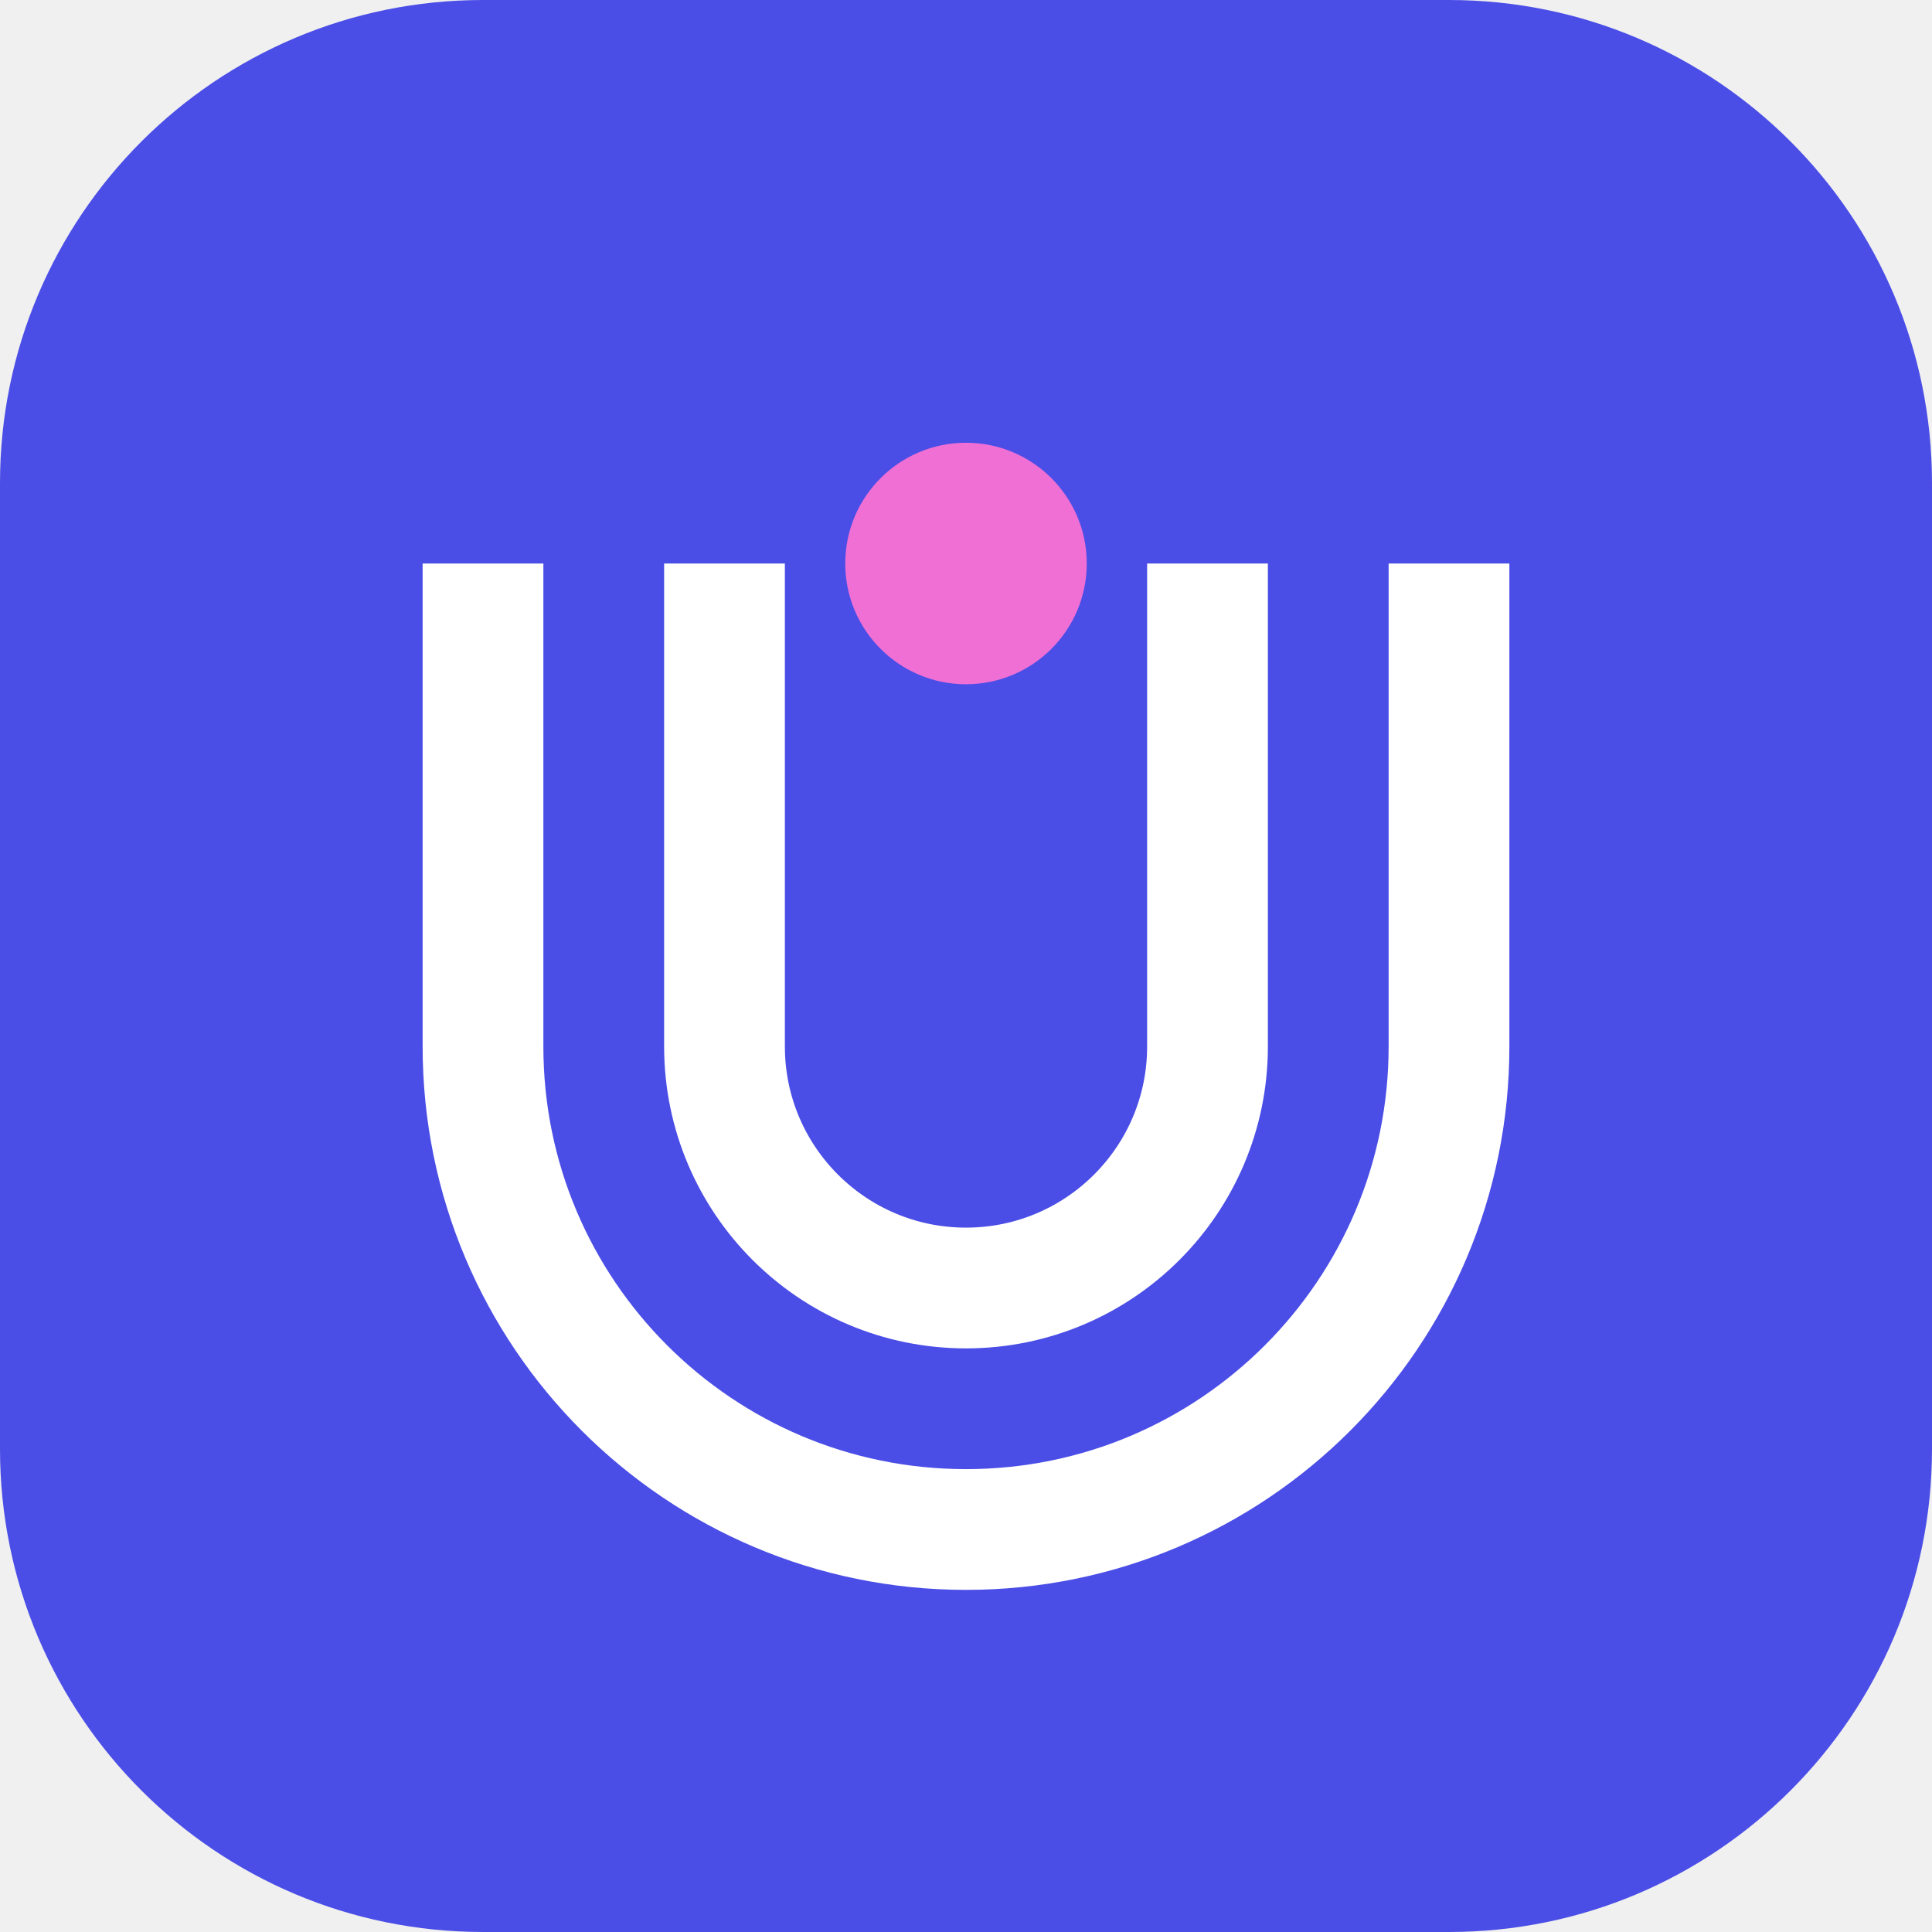
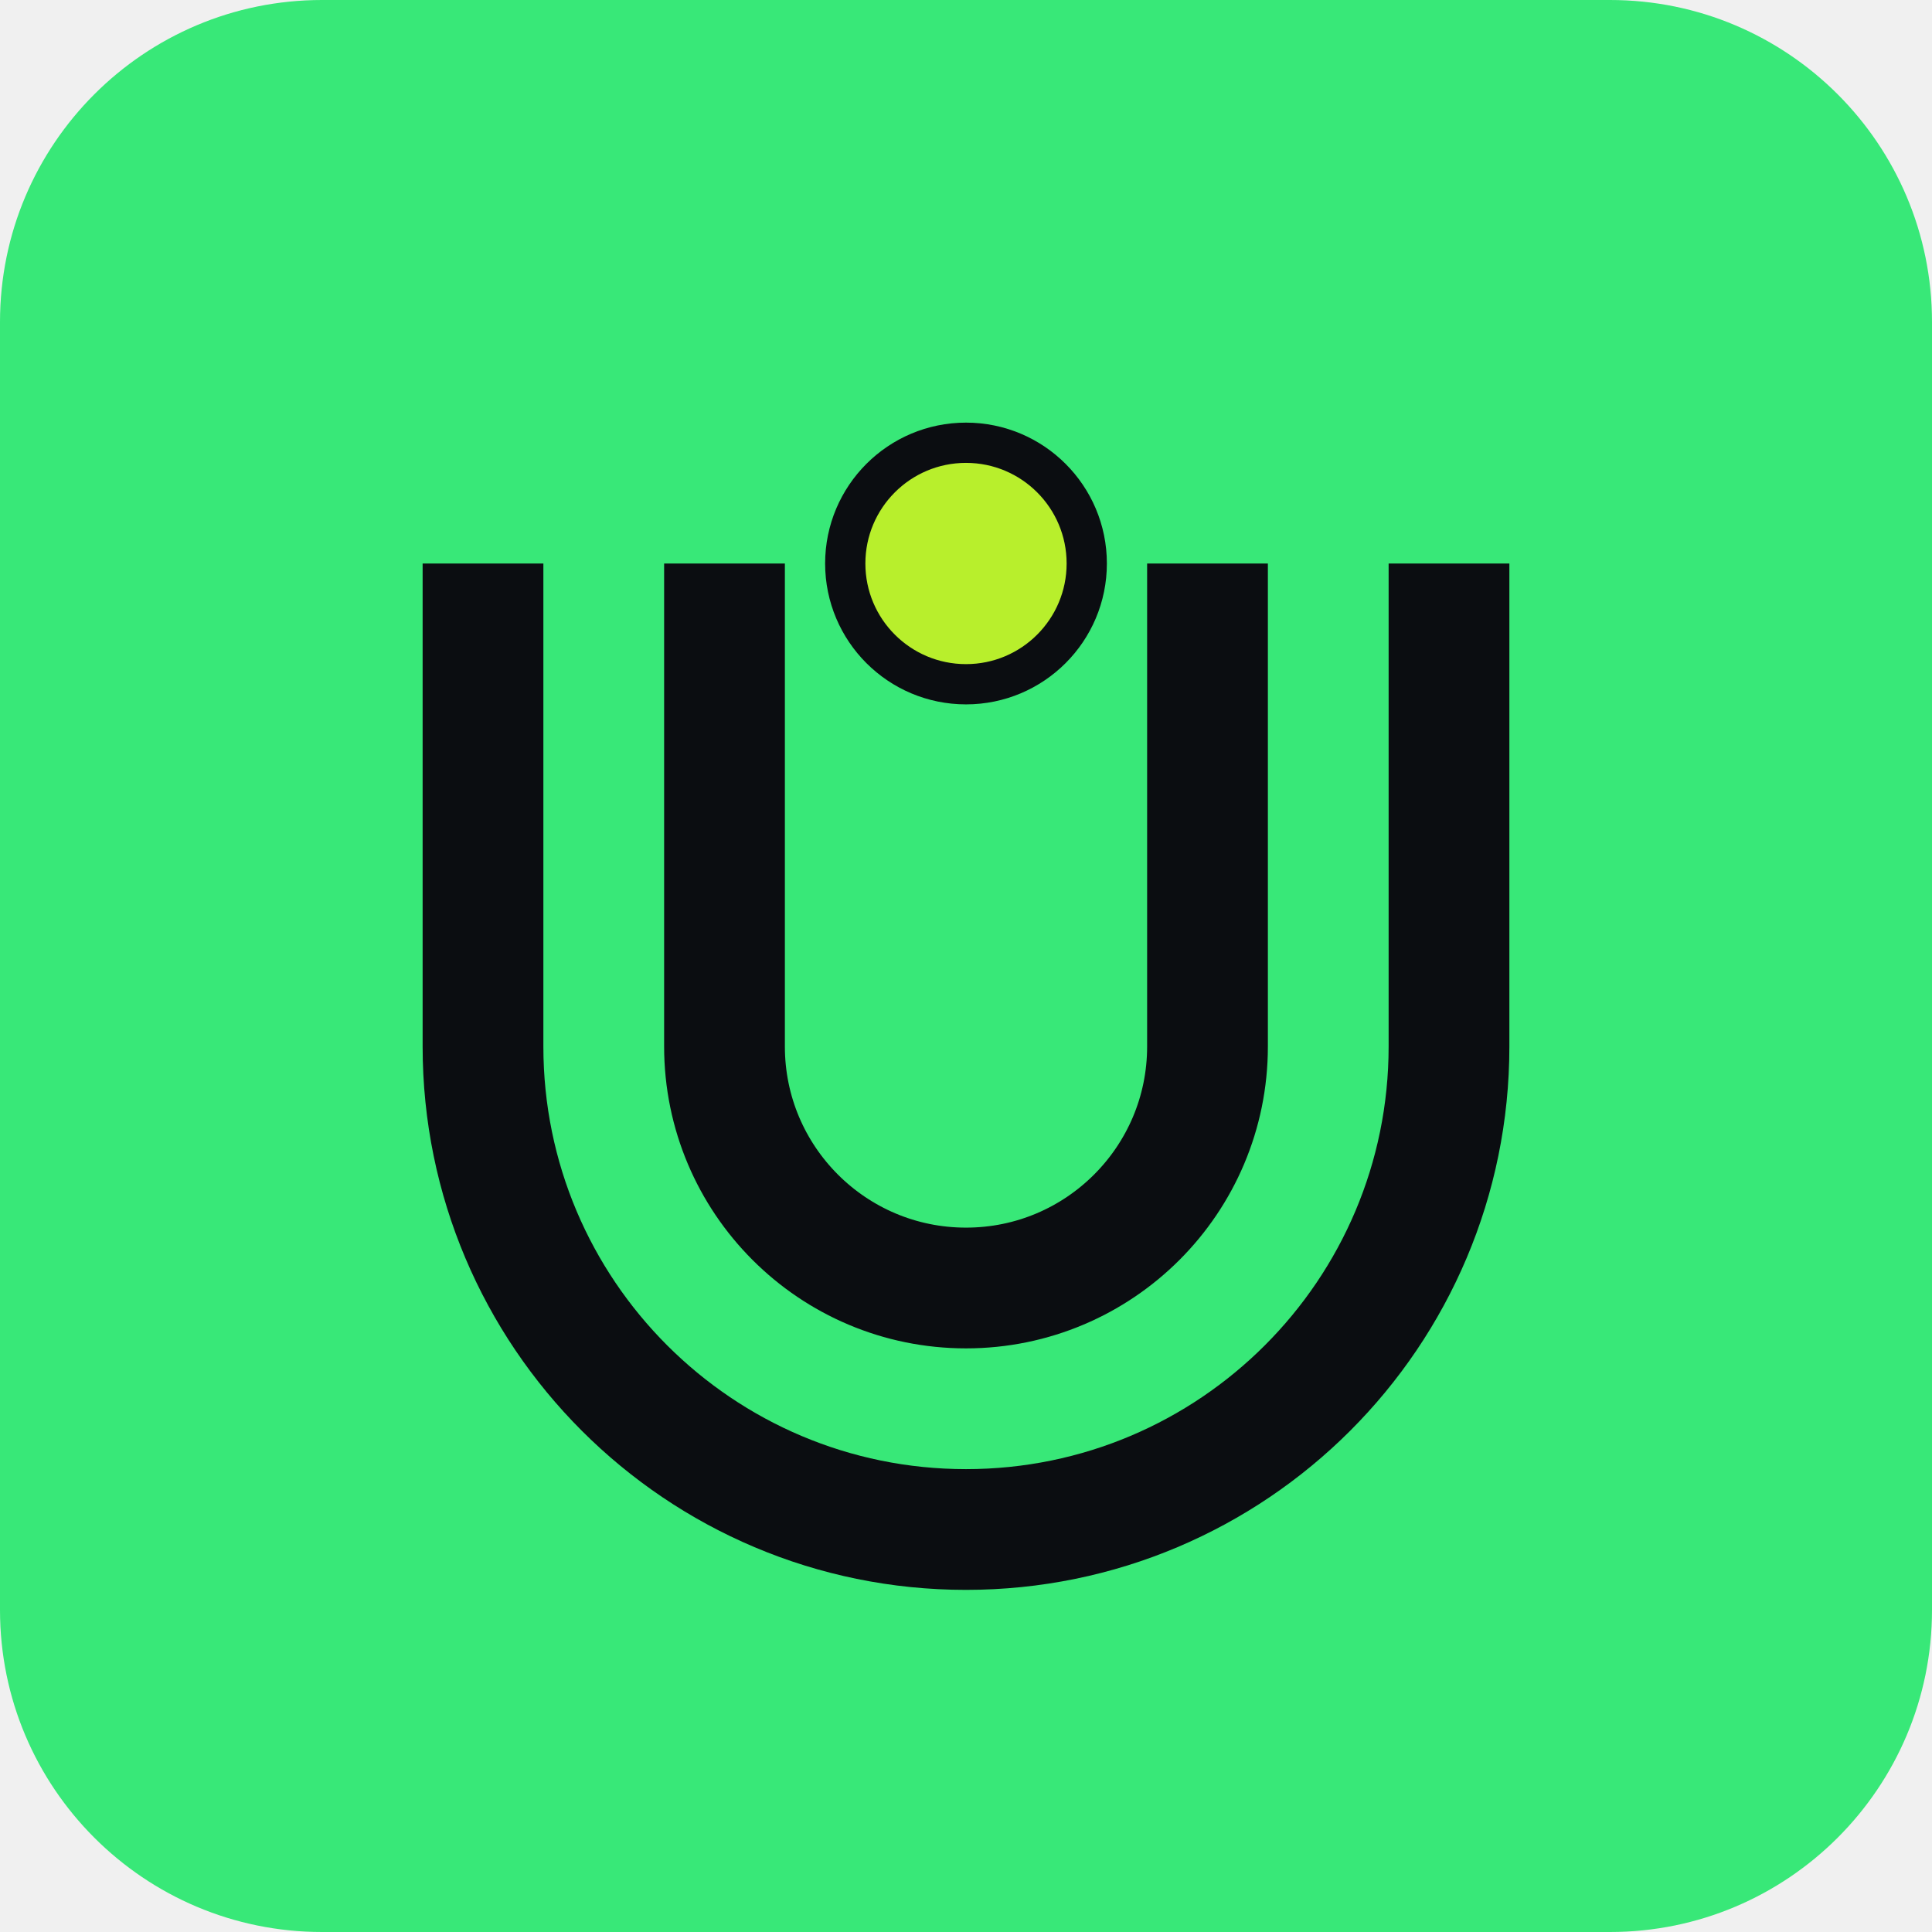
<svg xmlns="http://www.w3.org/2000/svg" viewBox="0 0 48 48">
-   <rect width="48" height="48" rx="12" fill="#4b4ee6" />
-   <path d="M12 14v12a12 12 0 0 0 24 0V14M18 14v12a6 6 0 0 0 12 0V14" fill="none" stroke="#fff" stroke-width="3" />
-   <circle cx="24" cy="14" r="3" fill="#f06fd4" />
+   <rect width="48" height="48" rx="8" fill="#38e878" />
+   <path d="M12 14v12a12 12 0 0 0 24 0V14M18 14v12a6 6 0 0 0 12 0V14" fill="none" stroke="#0b0d11" stroke-width="3" />
+   <circle cx="24" cy="14" r="3" fill="#b8ef2c" stroke="#0b0d11" />
</svg>
